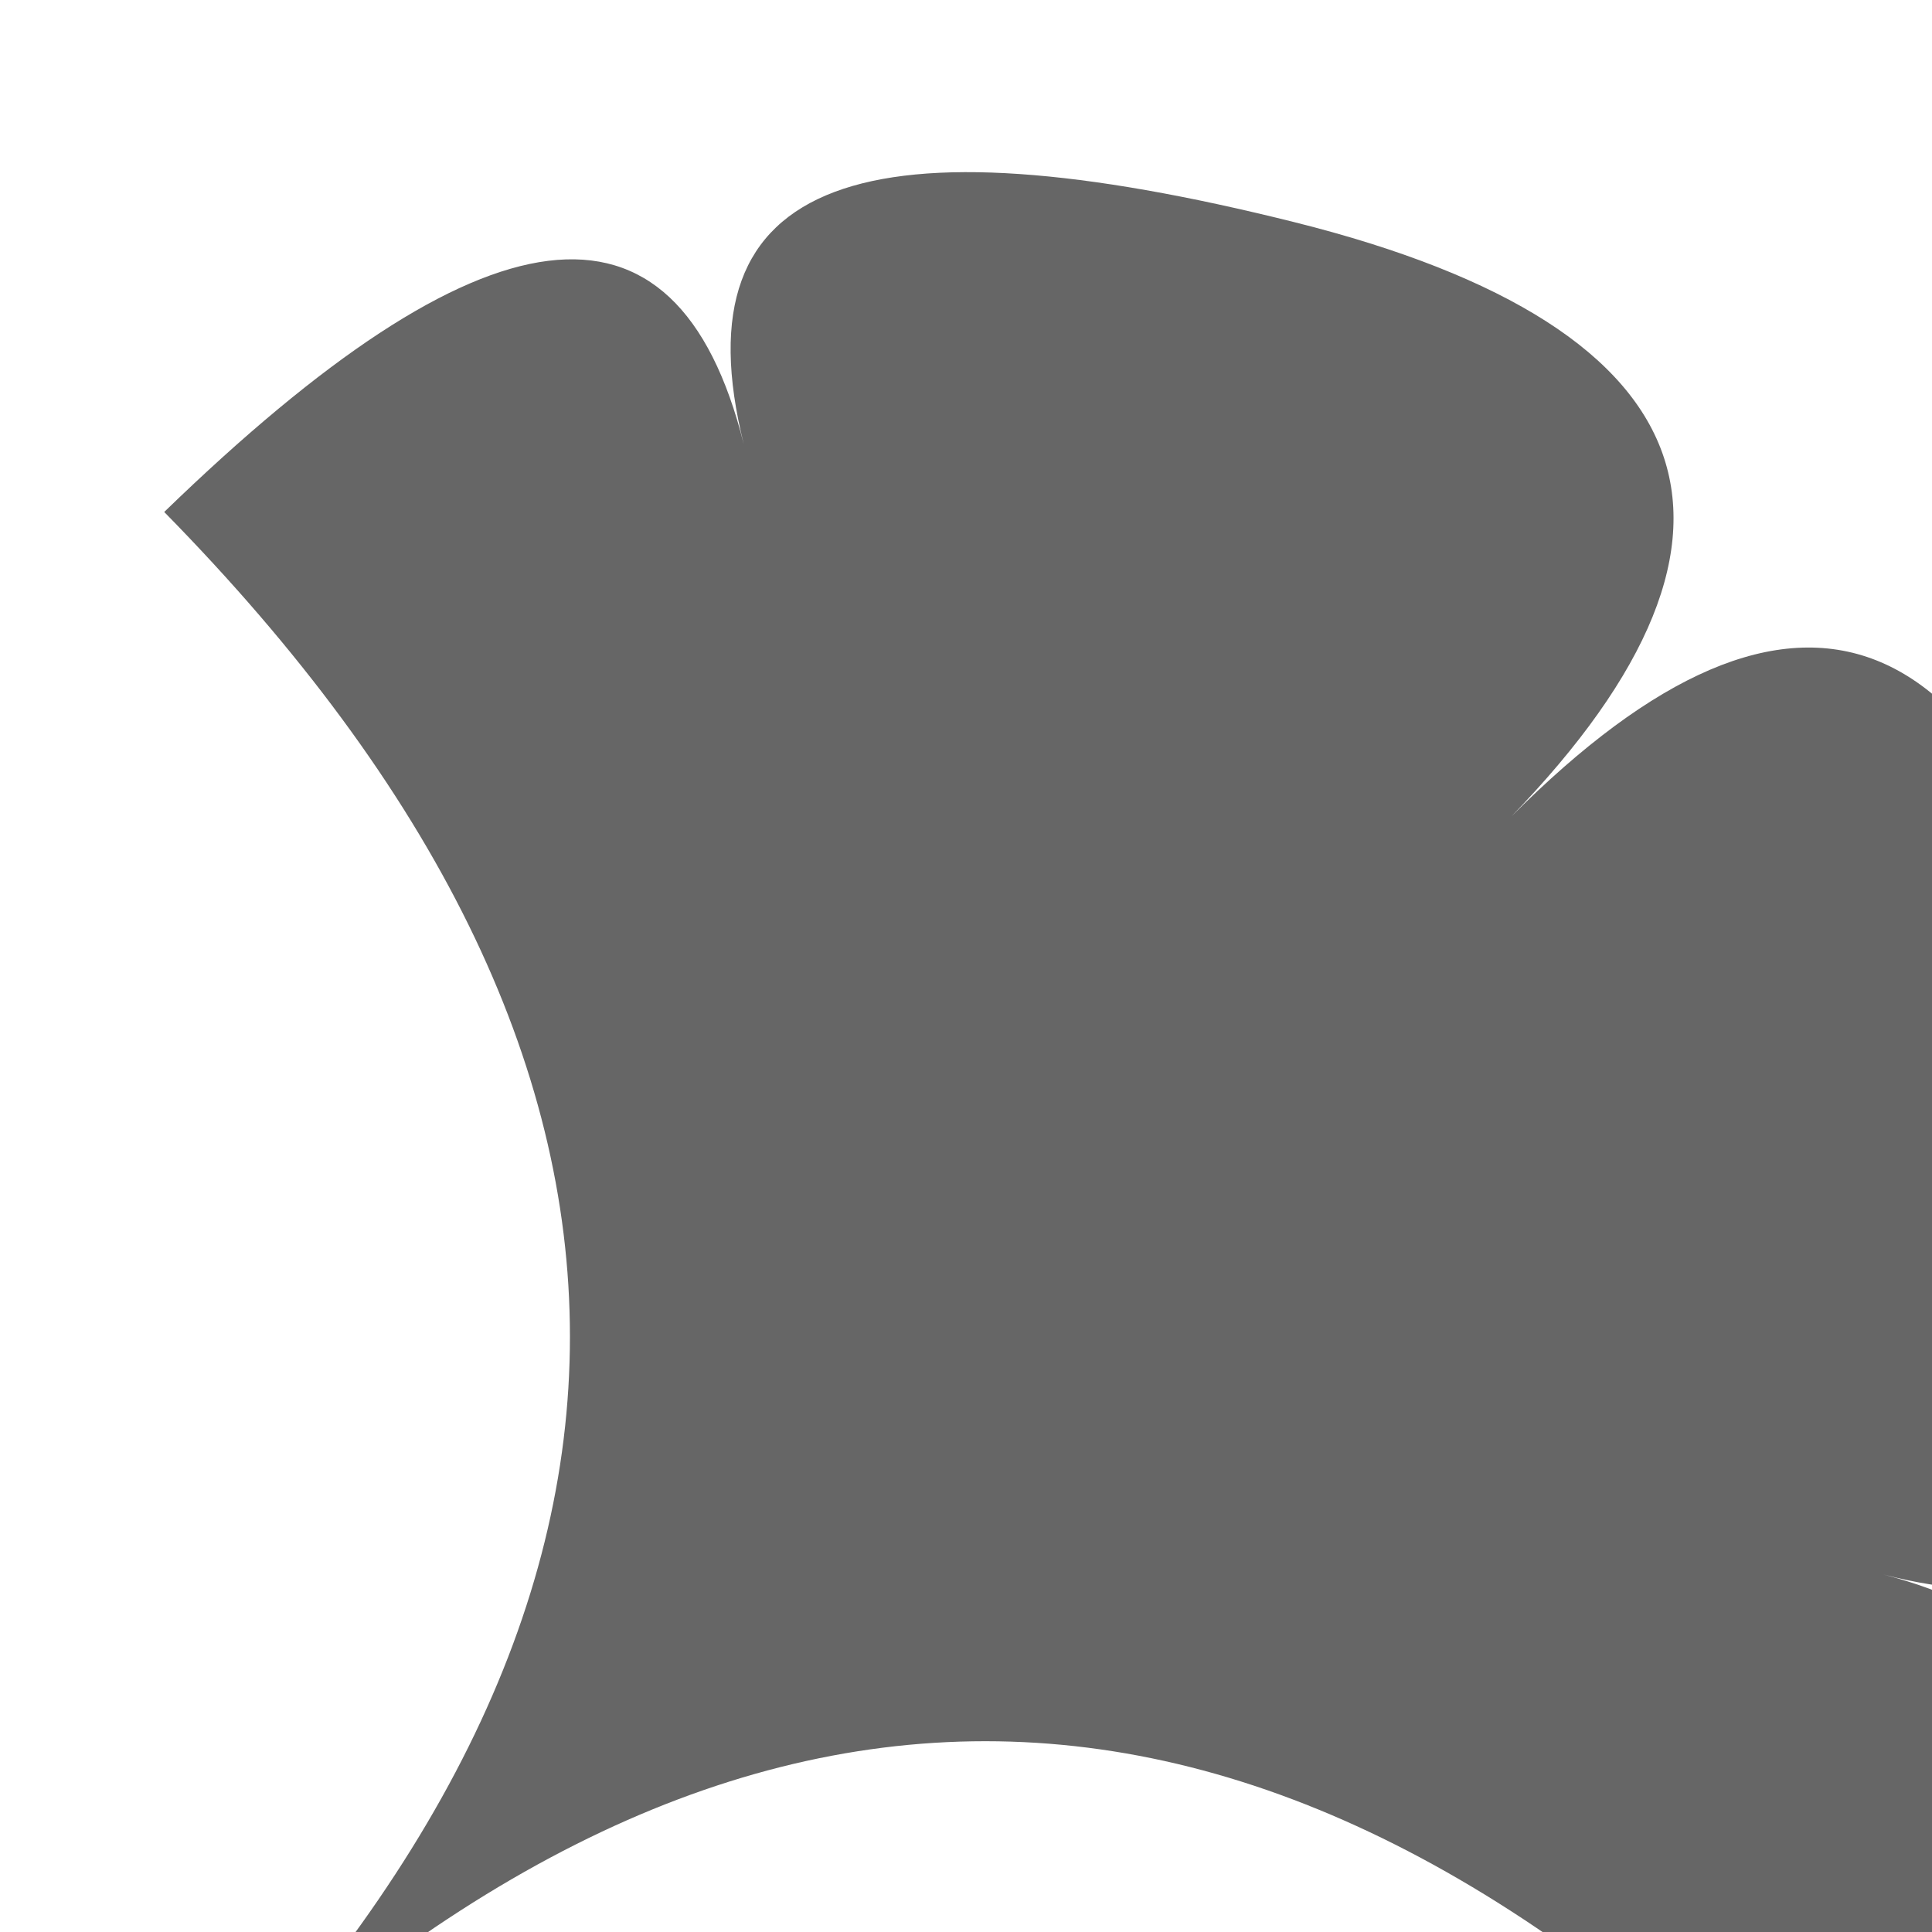
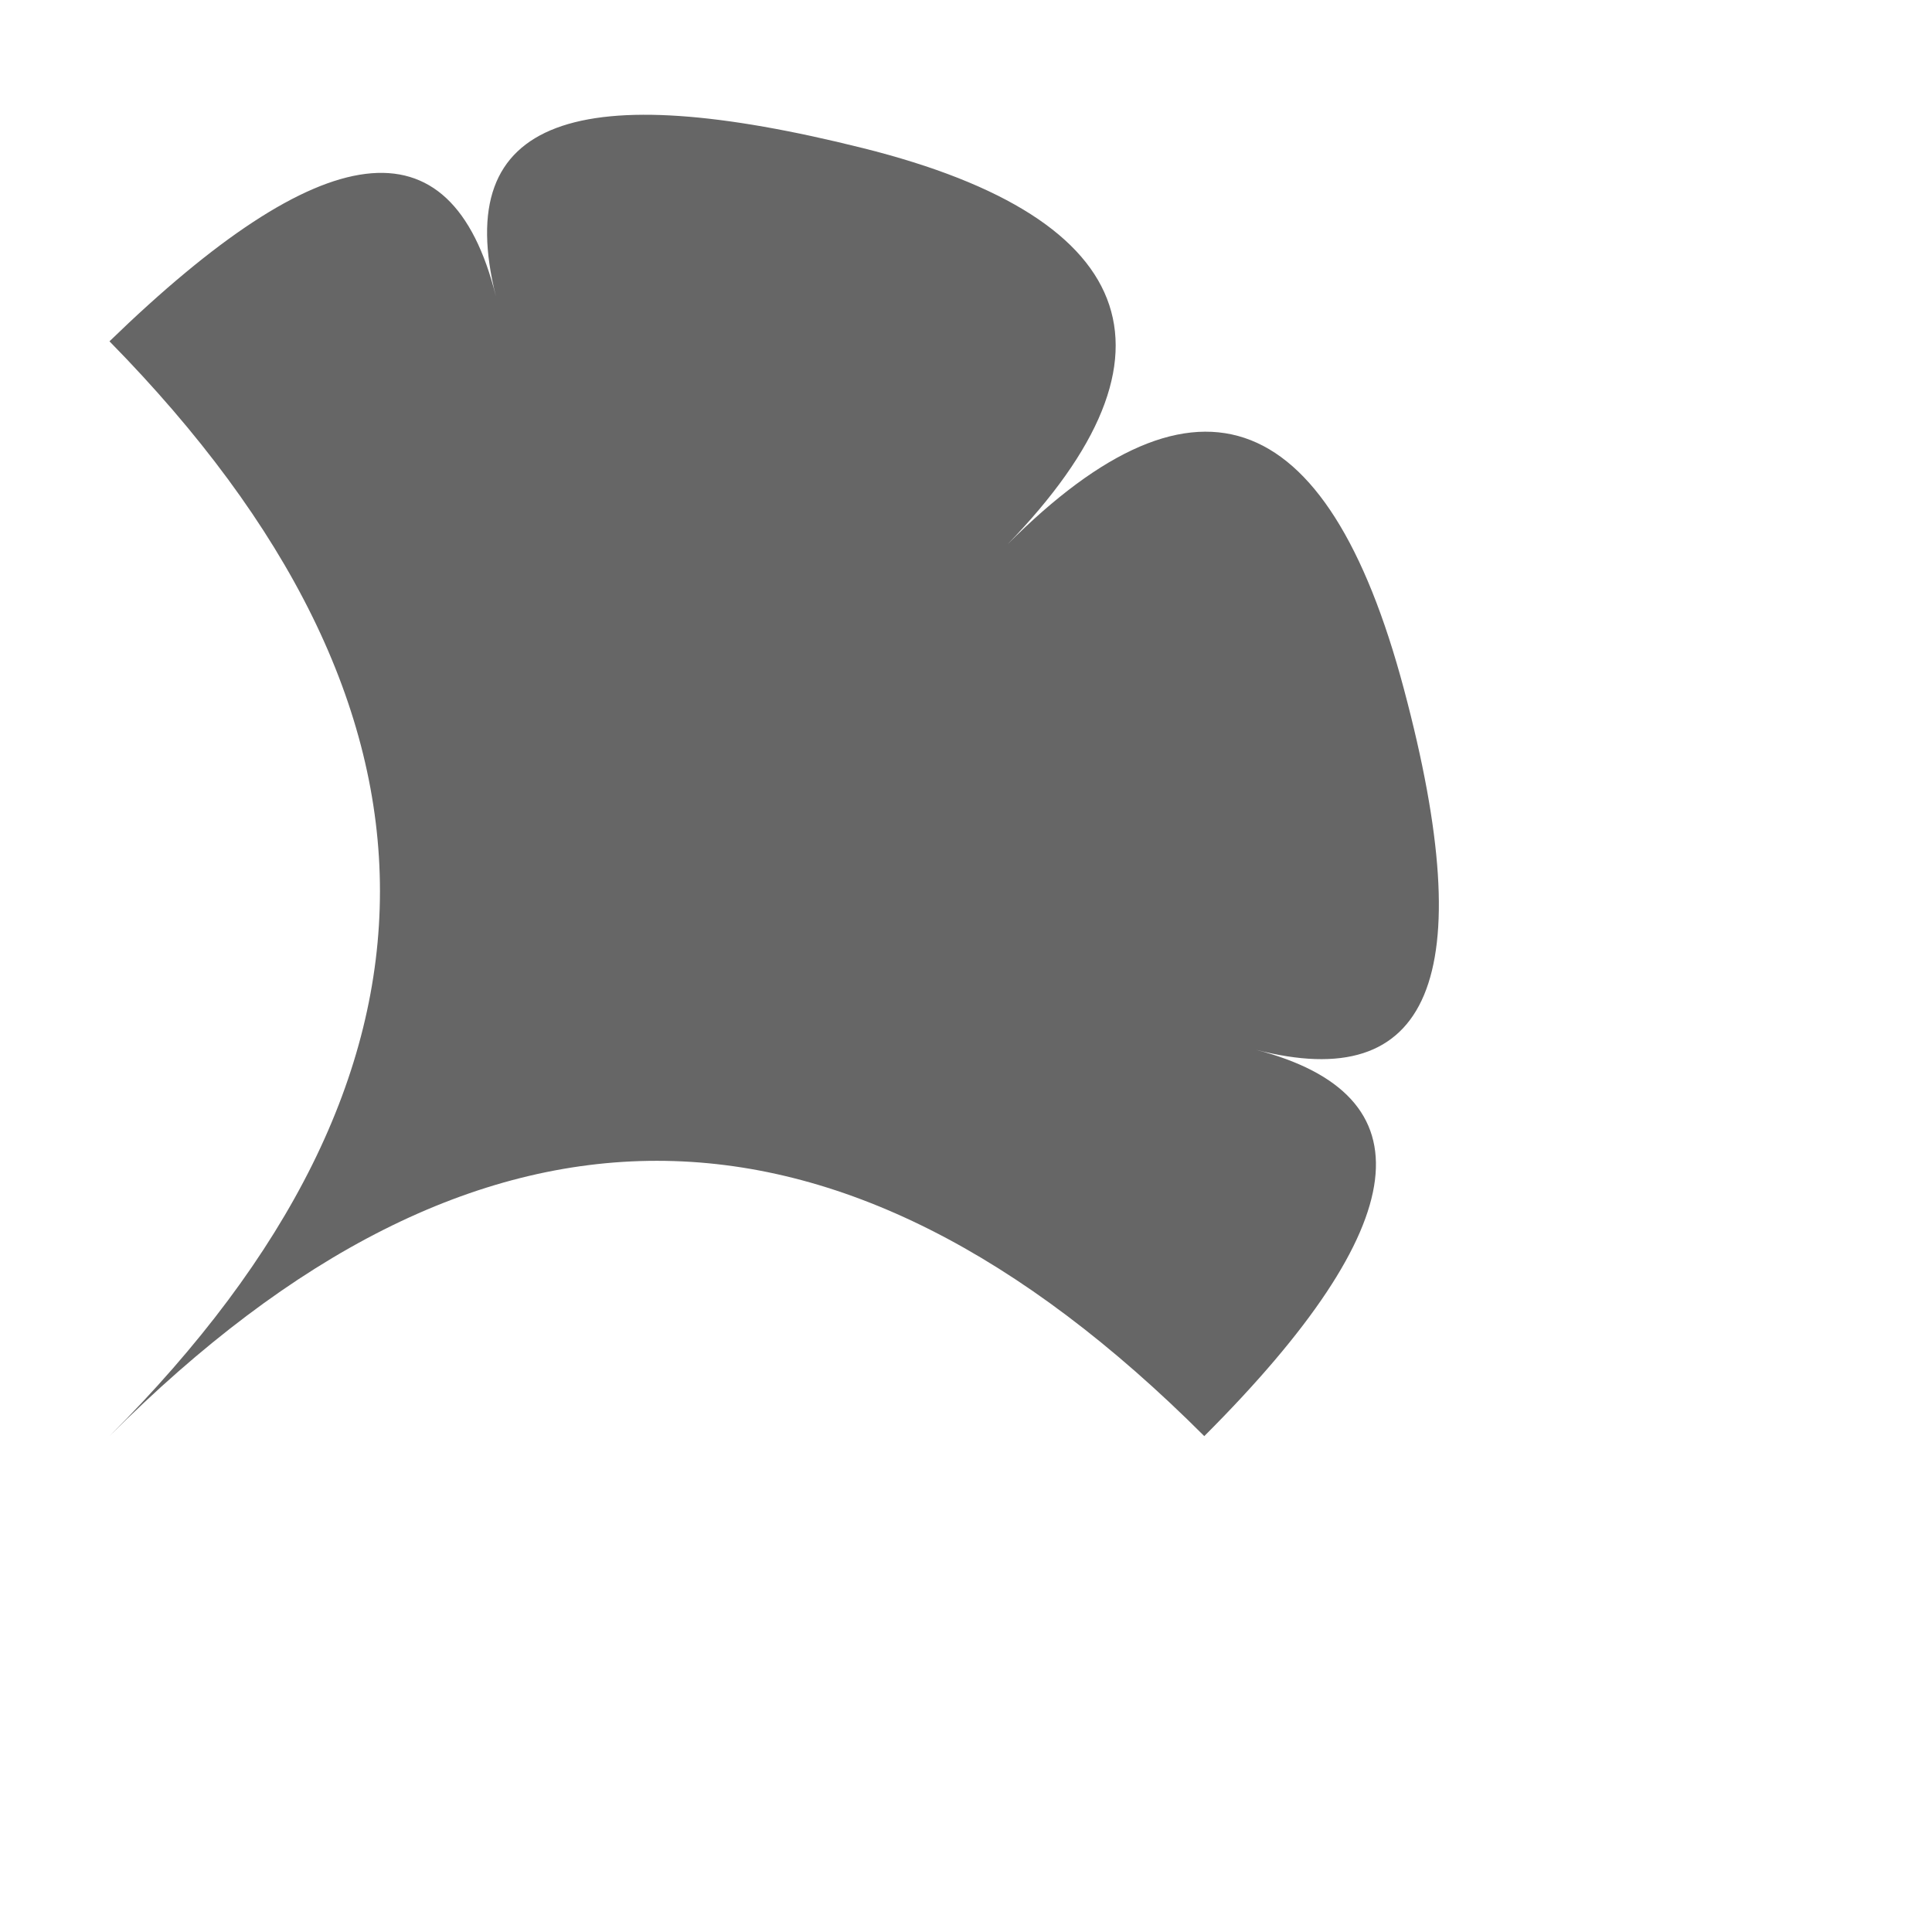
- <svg xmlns="http://www.w3.org/2000/svg" version="1.1" x="0px" y="0px" width="20px" height="20px" viewBox="0 0 20 20">
+ <svg xmlns="http://www.w3.org/2000/svg" version="1.1" x="0px" y="0px" width="20px" height="20px" viewBox="0 0 30 30">
  <style type="text/css">
	.st0{fill:#666666;}
</style>
  <path class="st0" d="M1.7,22.3c5.7-5.7,11.3-5.7,17,0c3.3-3.3,3.5-5.3,0.8-6c2.7,0.7,3.5-1.1,2.3-5.6s-3.3-5.2-6.3-2.1  c3-3,2.3-5.2-2.1-6.3S7,1.8,7.7,4.6C7,1.8,5,2.1,1.7,5.3C7.3,11,7.3,16.7,1.7,22.3" />
</svg>
